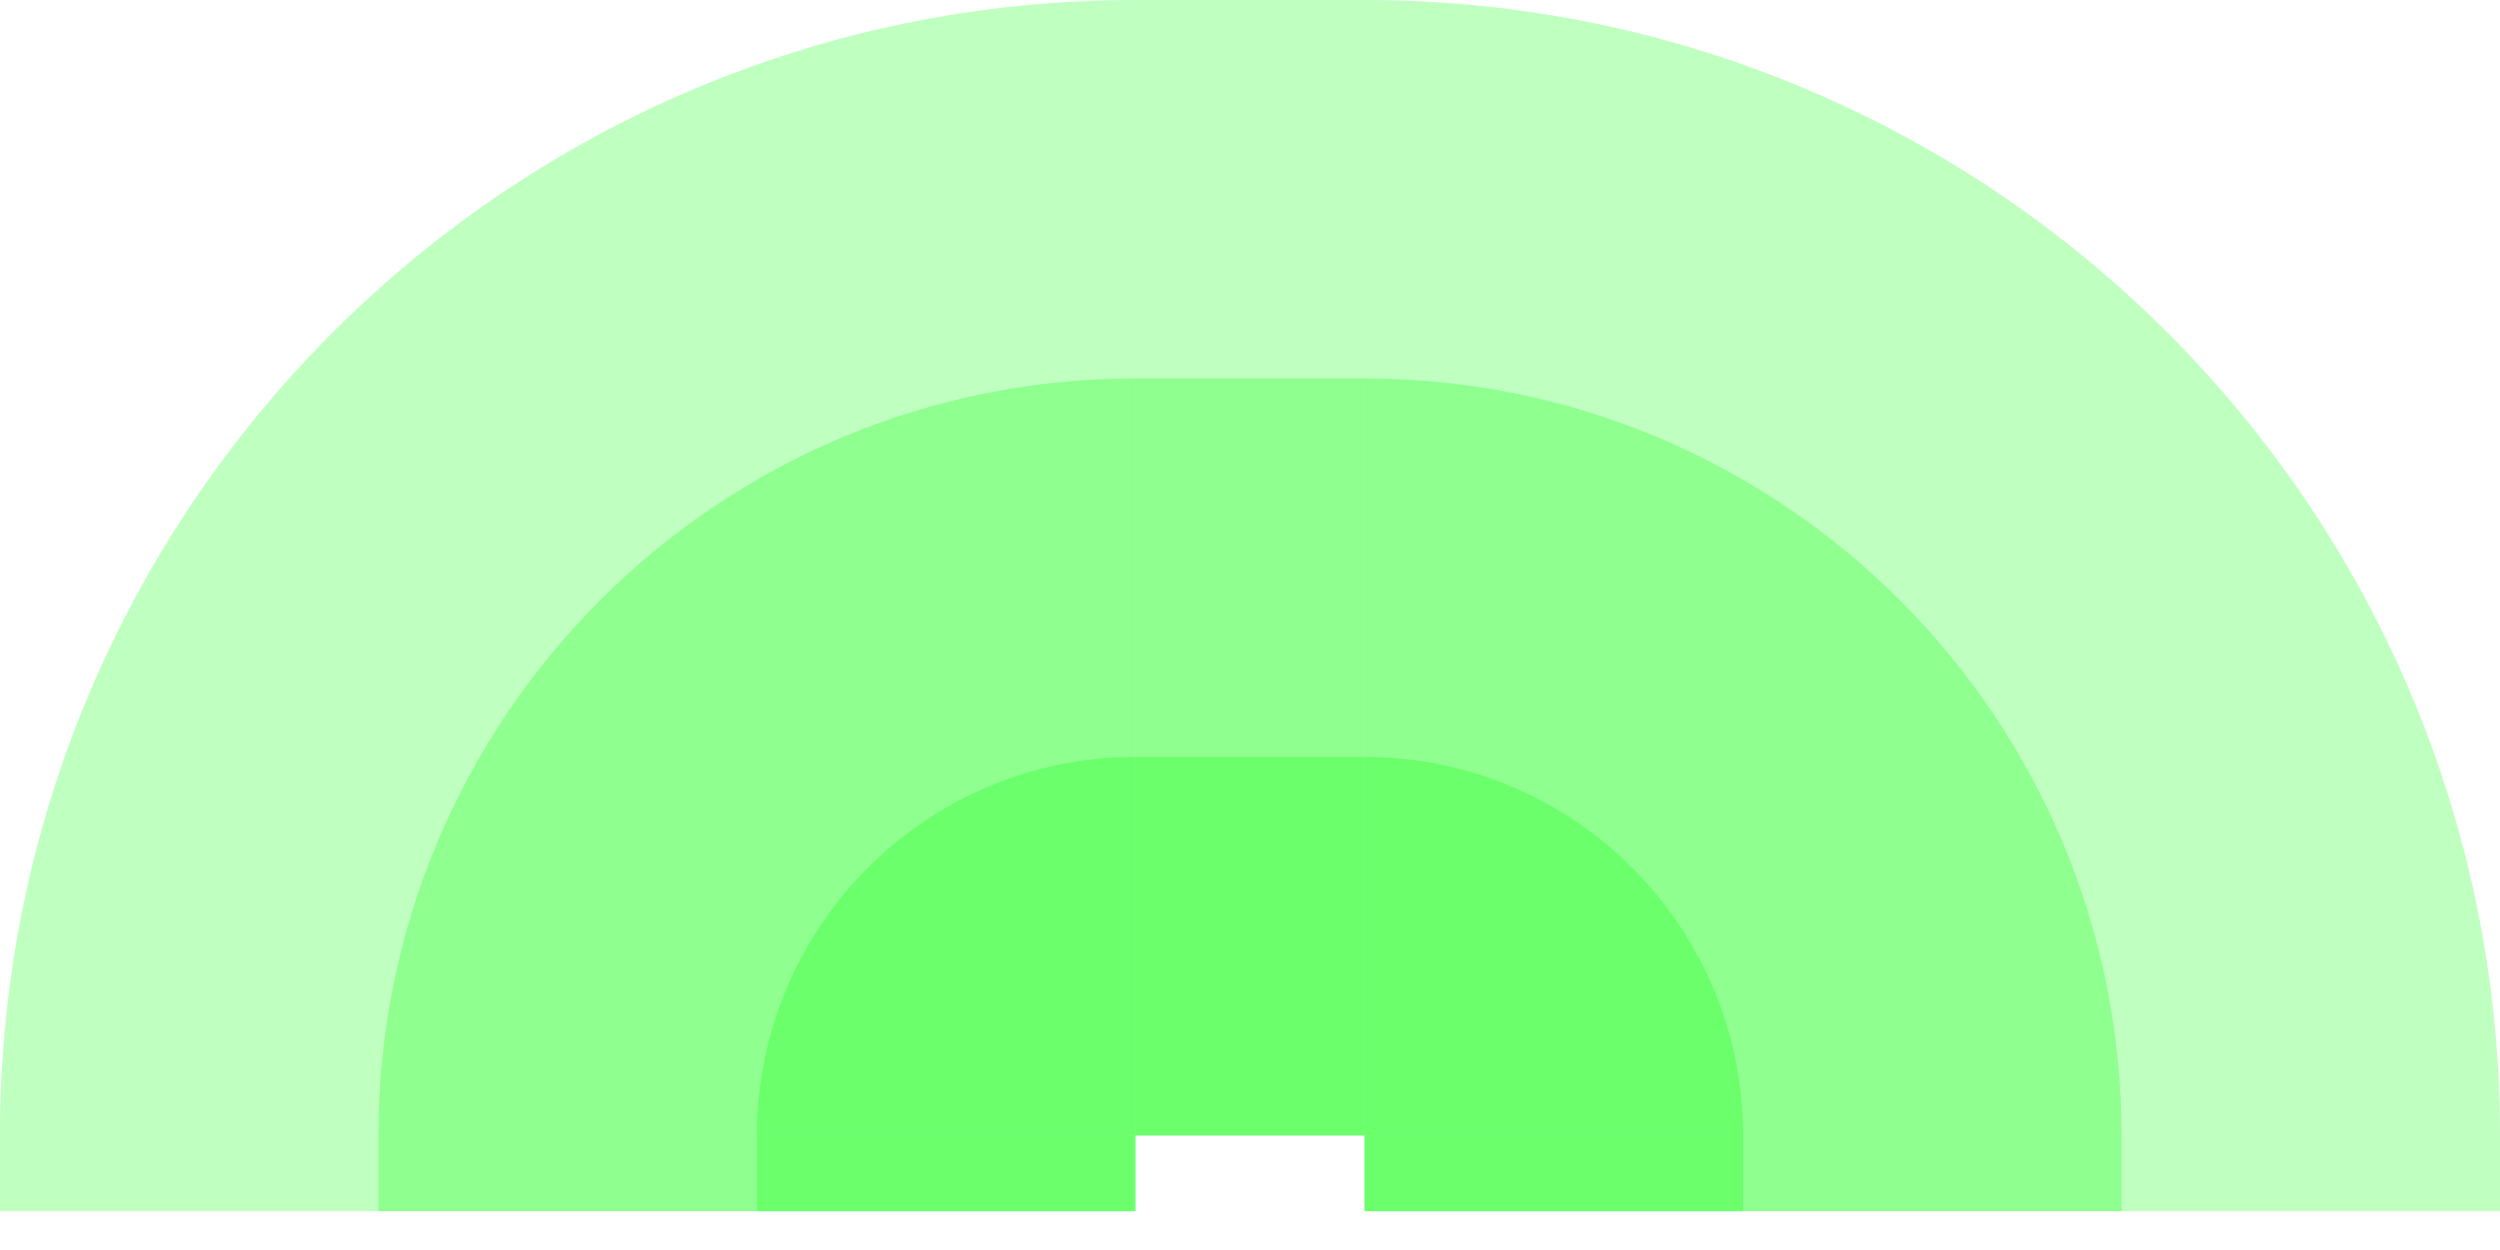
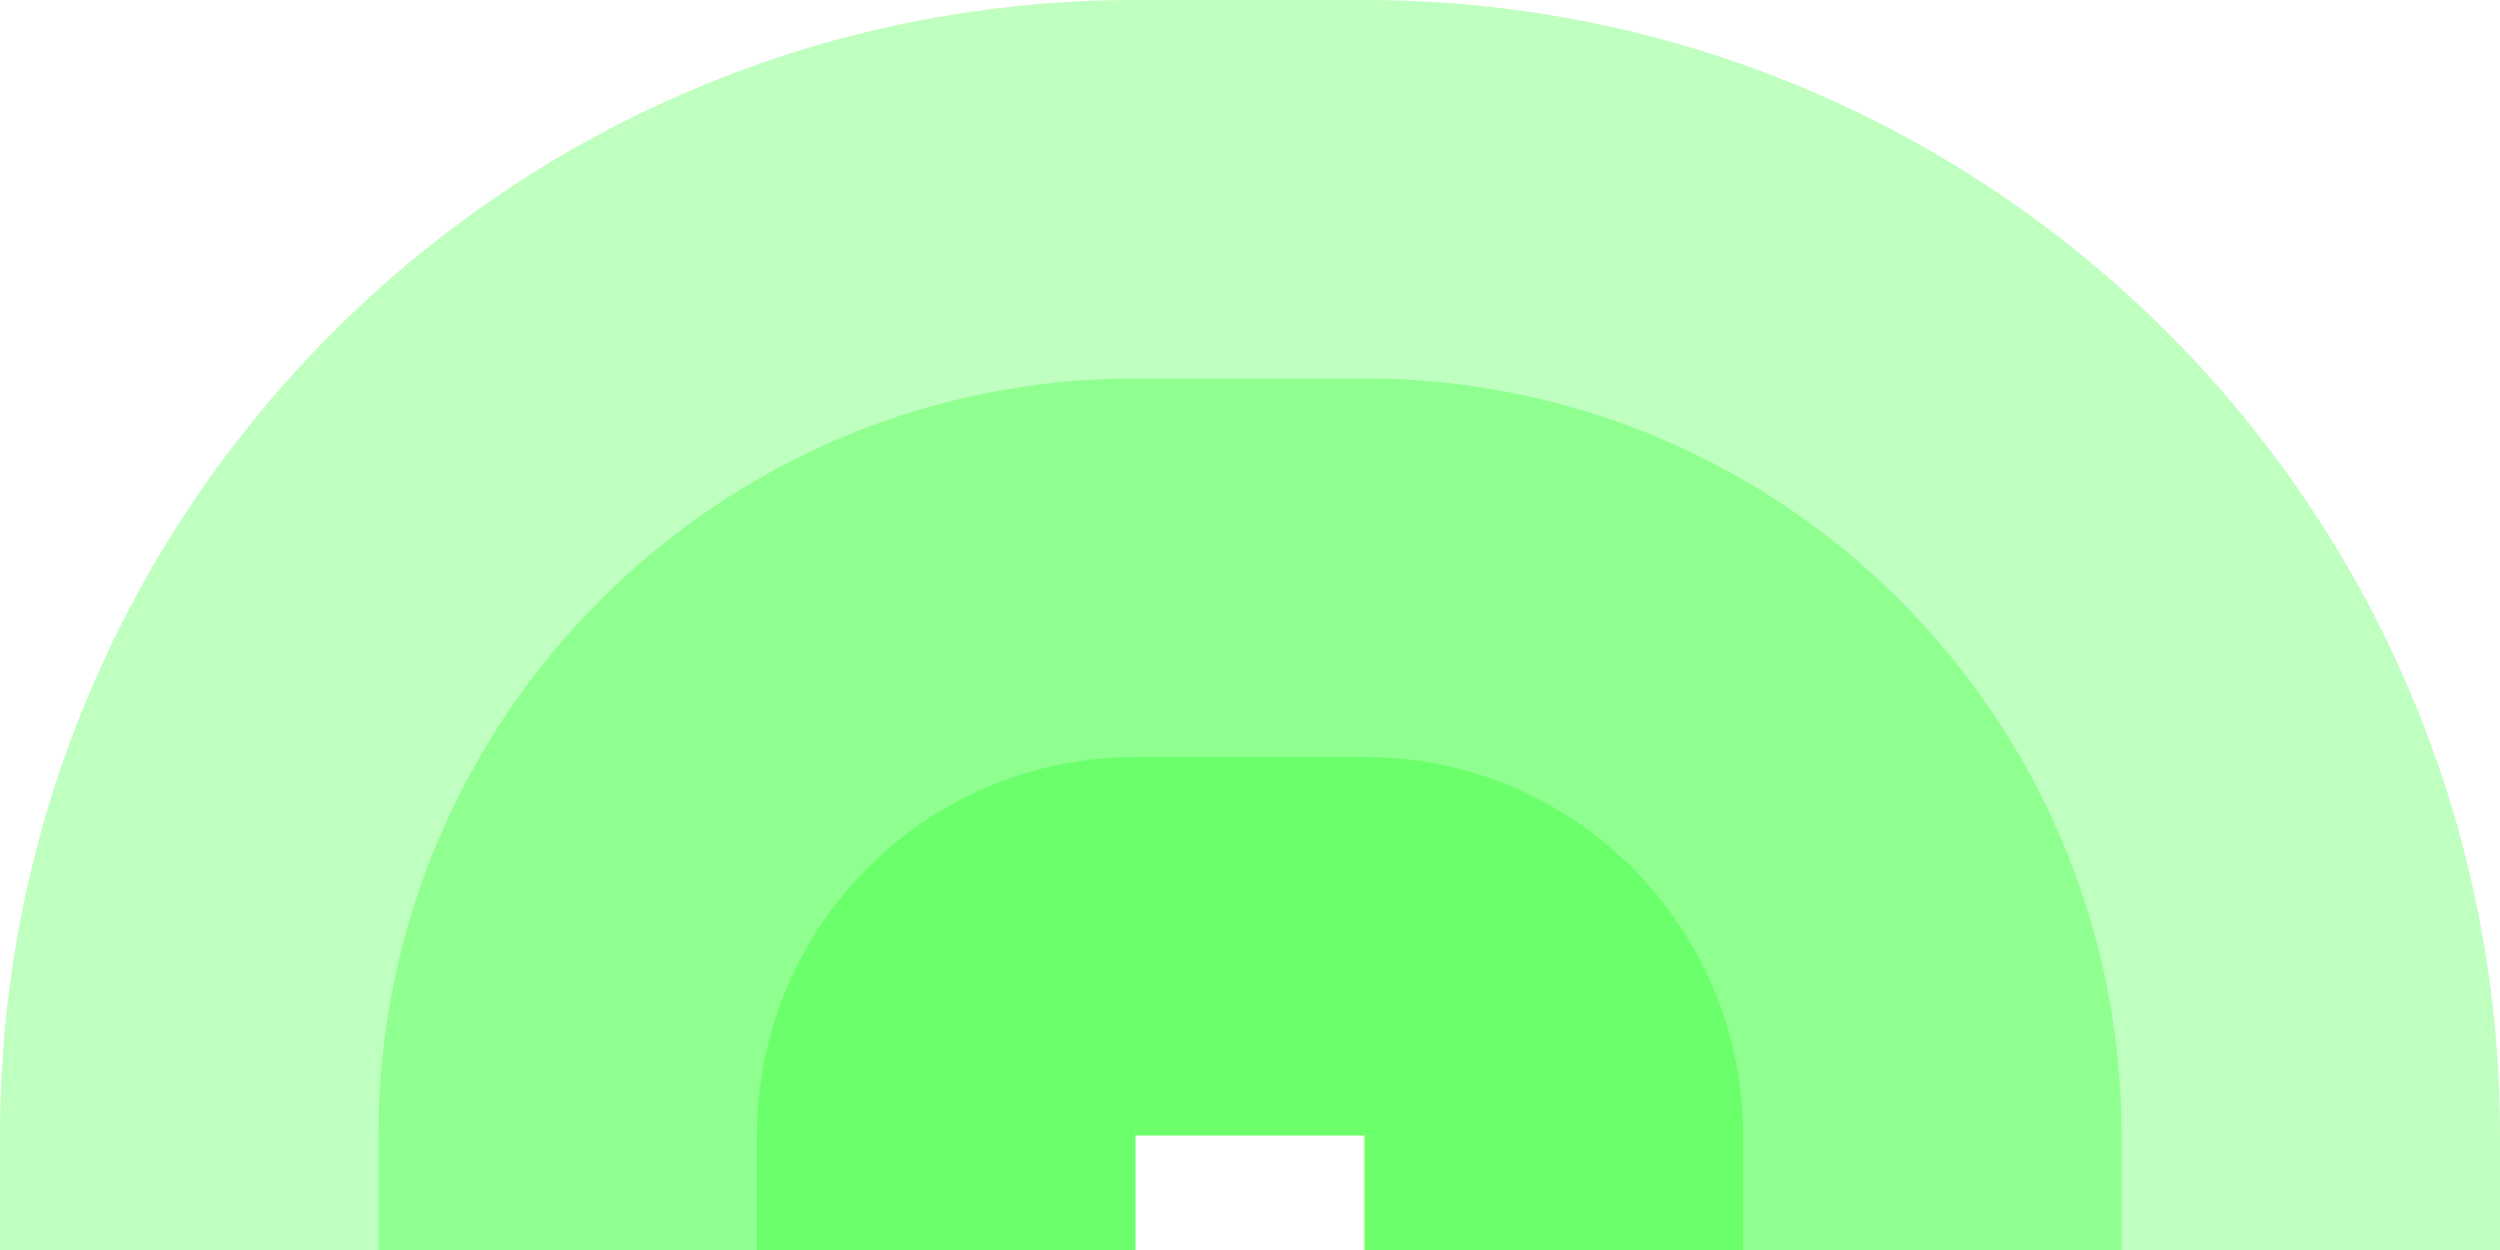
<svg xmlns="http://www.w3.org/2000/svg" width="1866" id="svg2" height="933" version="1.1">
  <defs id="defs3031" />
-   <rect x="0" width="847.5" id="rect3016" y="847.5" height="56.5" style="fill:#00ff00;fill-opacity:0.25" />
-   <rect x="282.5" width="565" id="rect3017" y="847.5" height="56.5" style="fill:#00ff00;fill-opacity:0.25" />
-   <rect x="565" width="282.5" id="rect3018" y="847.5" height="56.5" style="fill:#00ff00;fill-opacity:0.25" />
-   <rect x="1018.5" width="847.5" id="rect3016" y="847.5" height="56.5" style="fill:#00ff00;fill-opacity:0.25" />
-   <rect x="1018.5" width="565" id="rect3017" y="847.5" height="56.5" style="fill:#00ff00;fill-opacity:0.25" />
-   <rect x="1018.5" width="282.5" id="rect3018" y="847.5" height="56.5" style="fill:#00ff00;fill-opacity:0.25" />
+   <rect x="0" width="847.5" id="rect3016" y="847.5" height="85.5" style="fill:#00ff00;fill-opacity:0.25" />
+   <rect x="282.5" width="565" id="rect3017" y="847.5" height="85.5" style="fill:#00ff00;fill-opacity:0.25" />
+   <rect x="565" width="282.5" id="rect3018" y="847.5" height="85.5" style="fill:#00ff00;fill-opacity:0.25" />
+   <rect x="1018.5" width="847.5" id="rect3016" y="847.5" height="85.5" style="fill:#00ff00;fill-opacity:0.25" />
+   <rect x="1018.5" width="565" id="rect3017" y="847.5" height="85.5" style="fill:#00ff00;fill-opacity:0.25" />
+   <rect x="1018.5" width="282.5" id="rect3018" y="847.5" height="85.5" style="fill:#00ff00;fill-opacity:0.25" />
  <rect x="847.5" width="171" id="rect3016" y="0" height="847.5" style="fill:#00ff00;fill-opacity:0.25" />
  <rect x="847.5" width="171" id="rect3017" y="282.5" height="565" style="fill:#00ff00;fill-opacity:0.25" />
  <rect x="847.5" width="171" id="rect3018" y="565" height="282.5" style="fill:#00ff00;fill-opacity:0.25" />
  <path style="fill:#00ff00;fill-opacity:0.25" d="M 847.5, 0 A 847.5,847.5 1 0 0 0,847.5 h 847.5" id="path3017" />
  <path style="fill:#00ff00;fill-opacity:0.25" d="M 847.5, 282.5 A 565,565 1 0 0 282.5,847.5 h 565" id="path3017" />
  <path style="fill:#00ff00;fill-opacity:0.25" d="M 847.5, 565 A 282.5,282.5 1 0 0 565,847.5 h 282.5" id="path3017" />
  <path style="fill:#00ff00;fill-opacity:0.25" d="M 1866, 847.5 A 847.5,847.5 1 0 0 1018.5,0 v 847.5" id="path3017" />
  <path style="fill:#00ff00;fill-opacity:0.25" d="M 1583.5, 847.5 A 565,565 1 0 0 1018.5,282.5 v 565" id="path3017" />
  <path style="fill:#00ff00;fill-opacity:0.25" d="M 1301, 847.5 A 282.5,282.5 1 0 0 1018.5,565 v 282.5" id="path3017" />
</svg>
